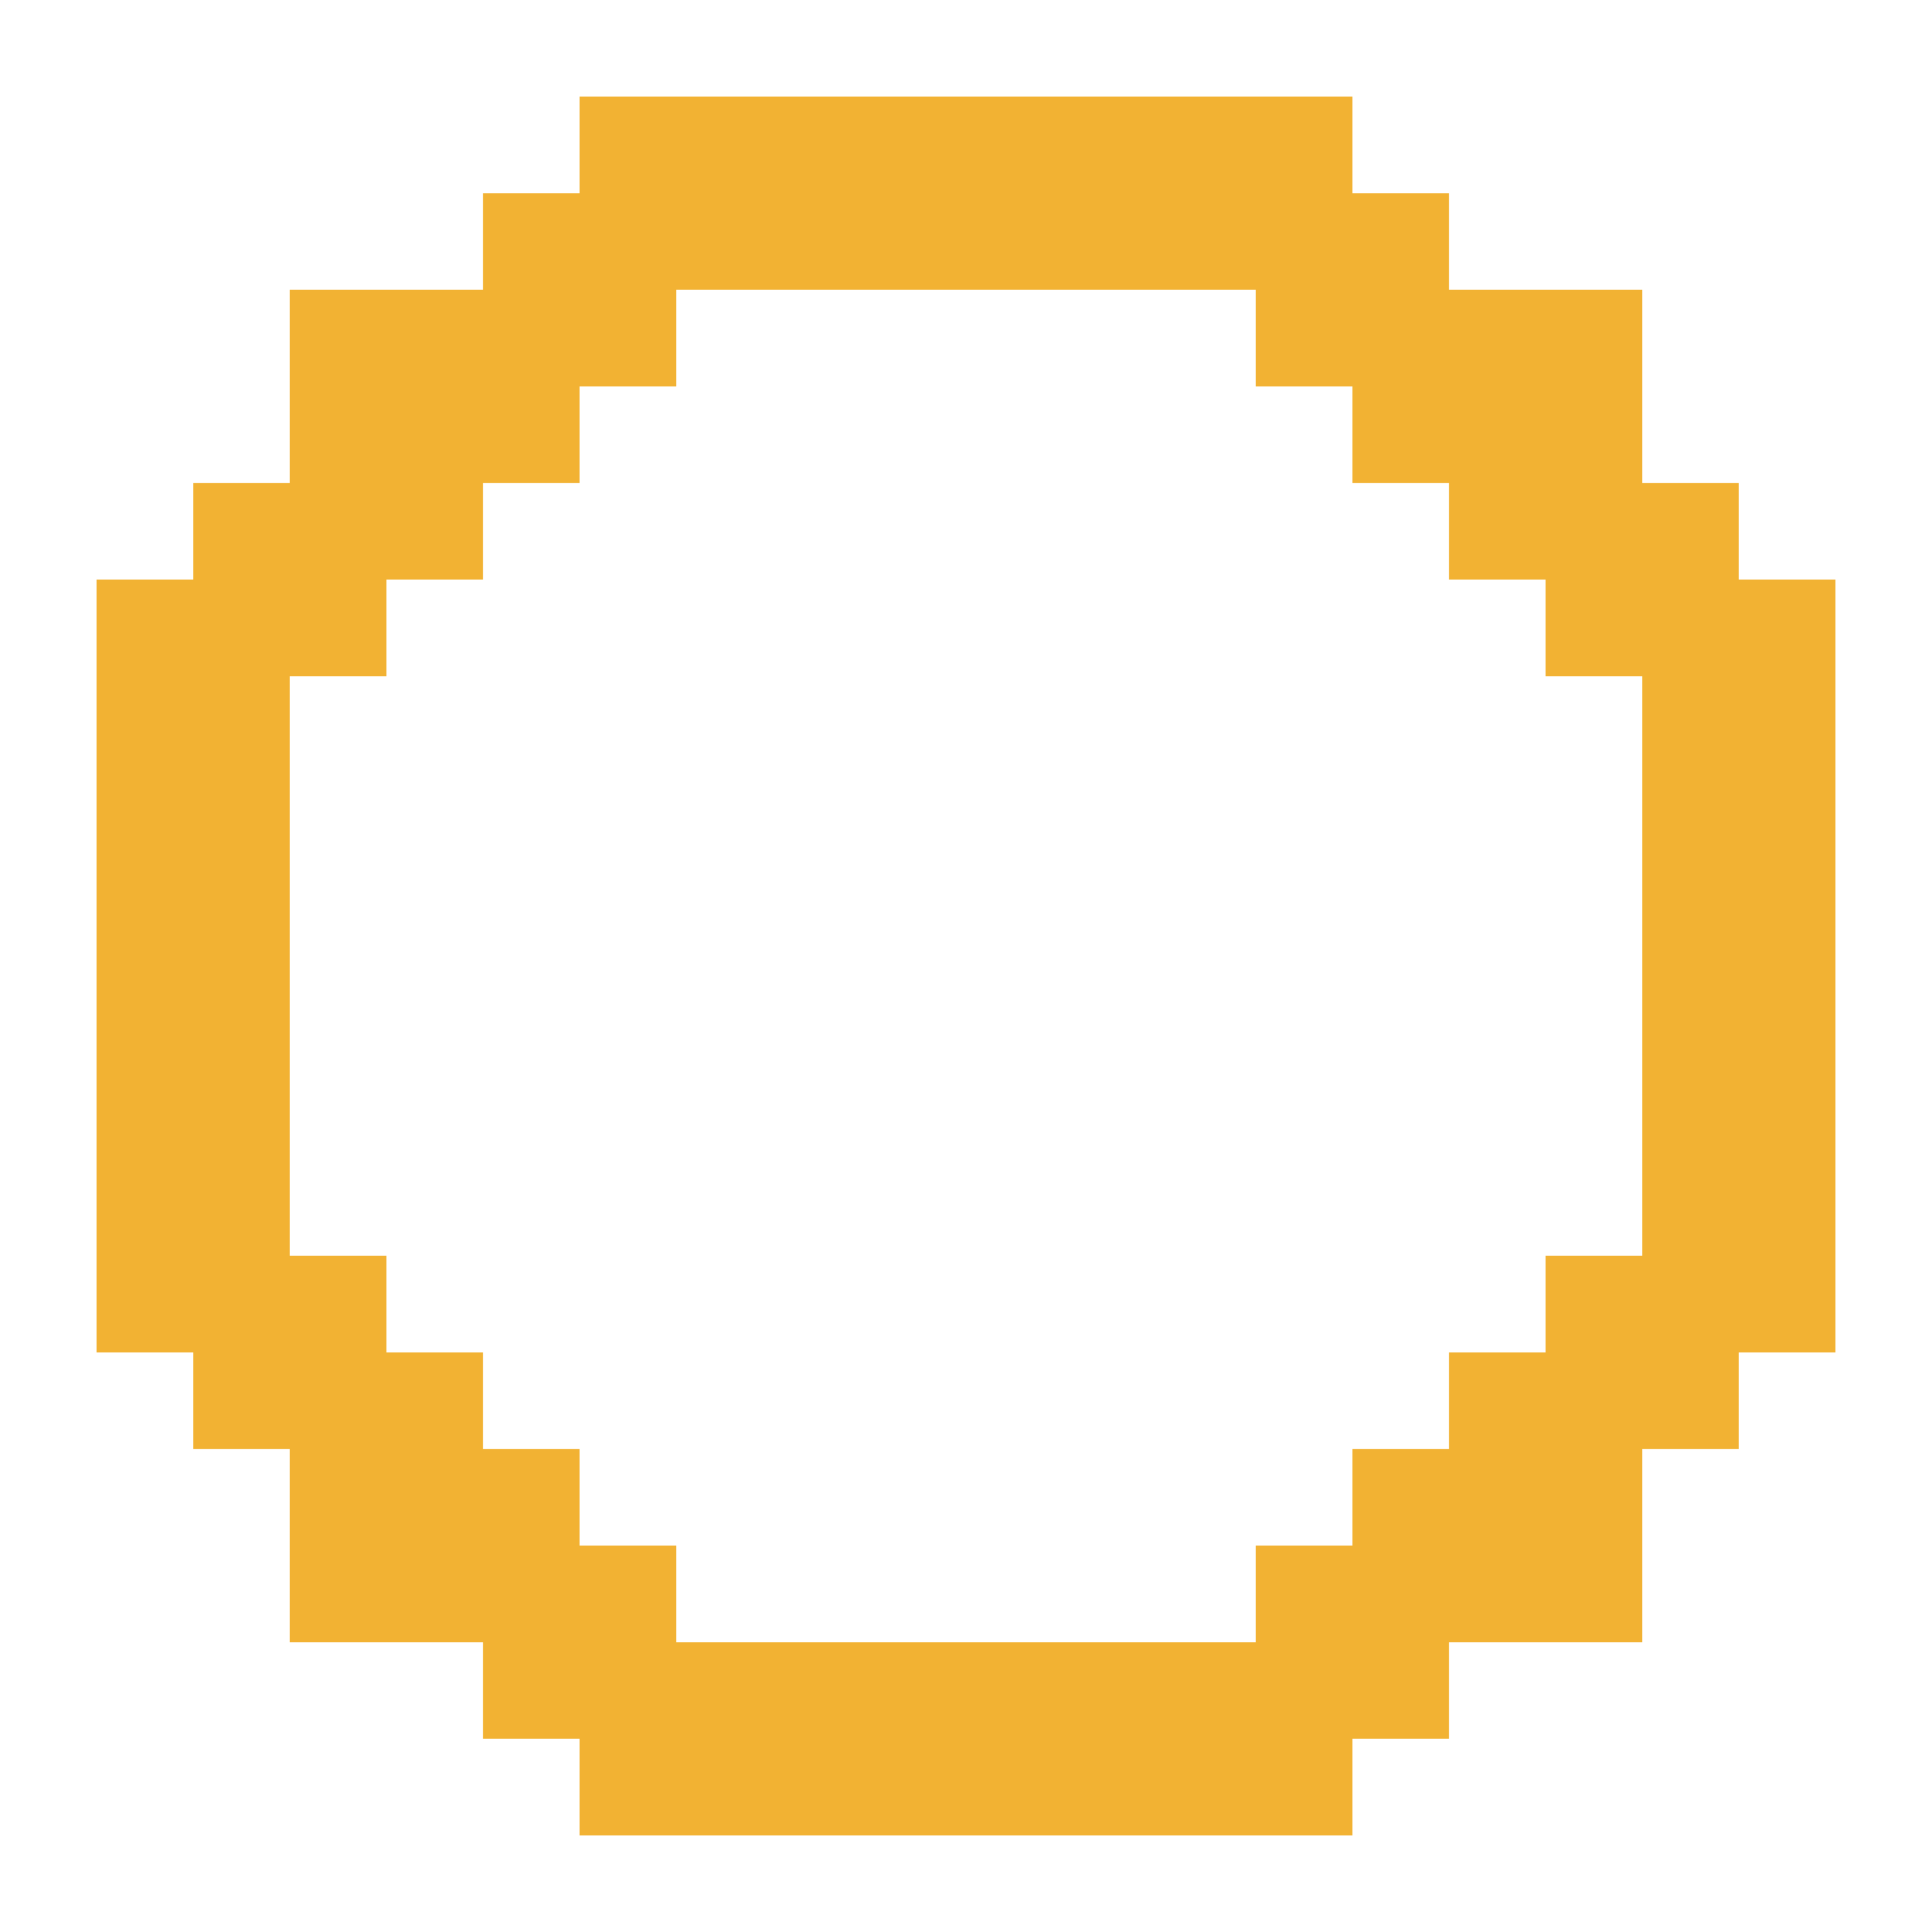
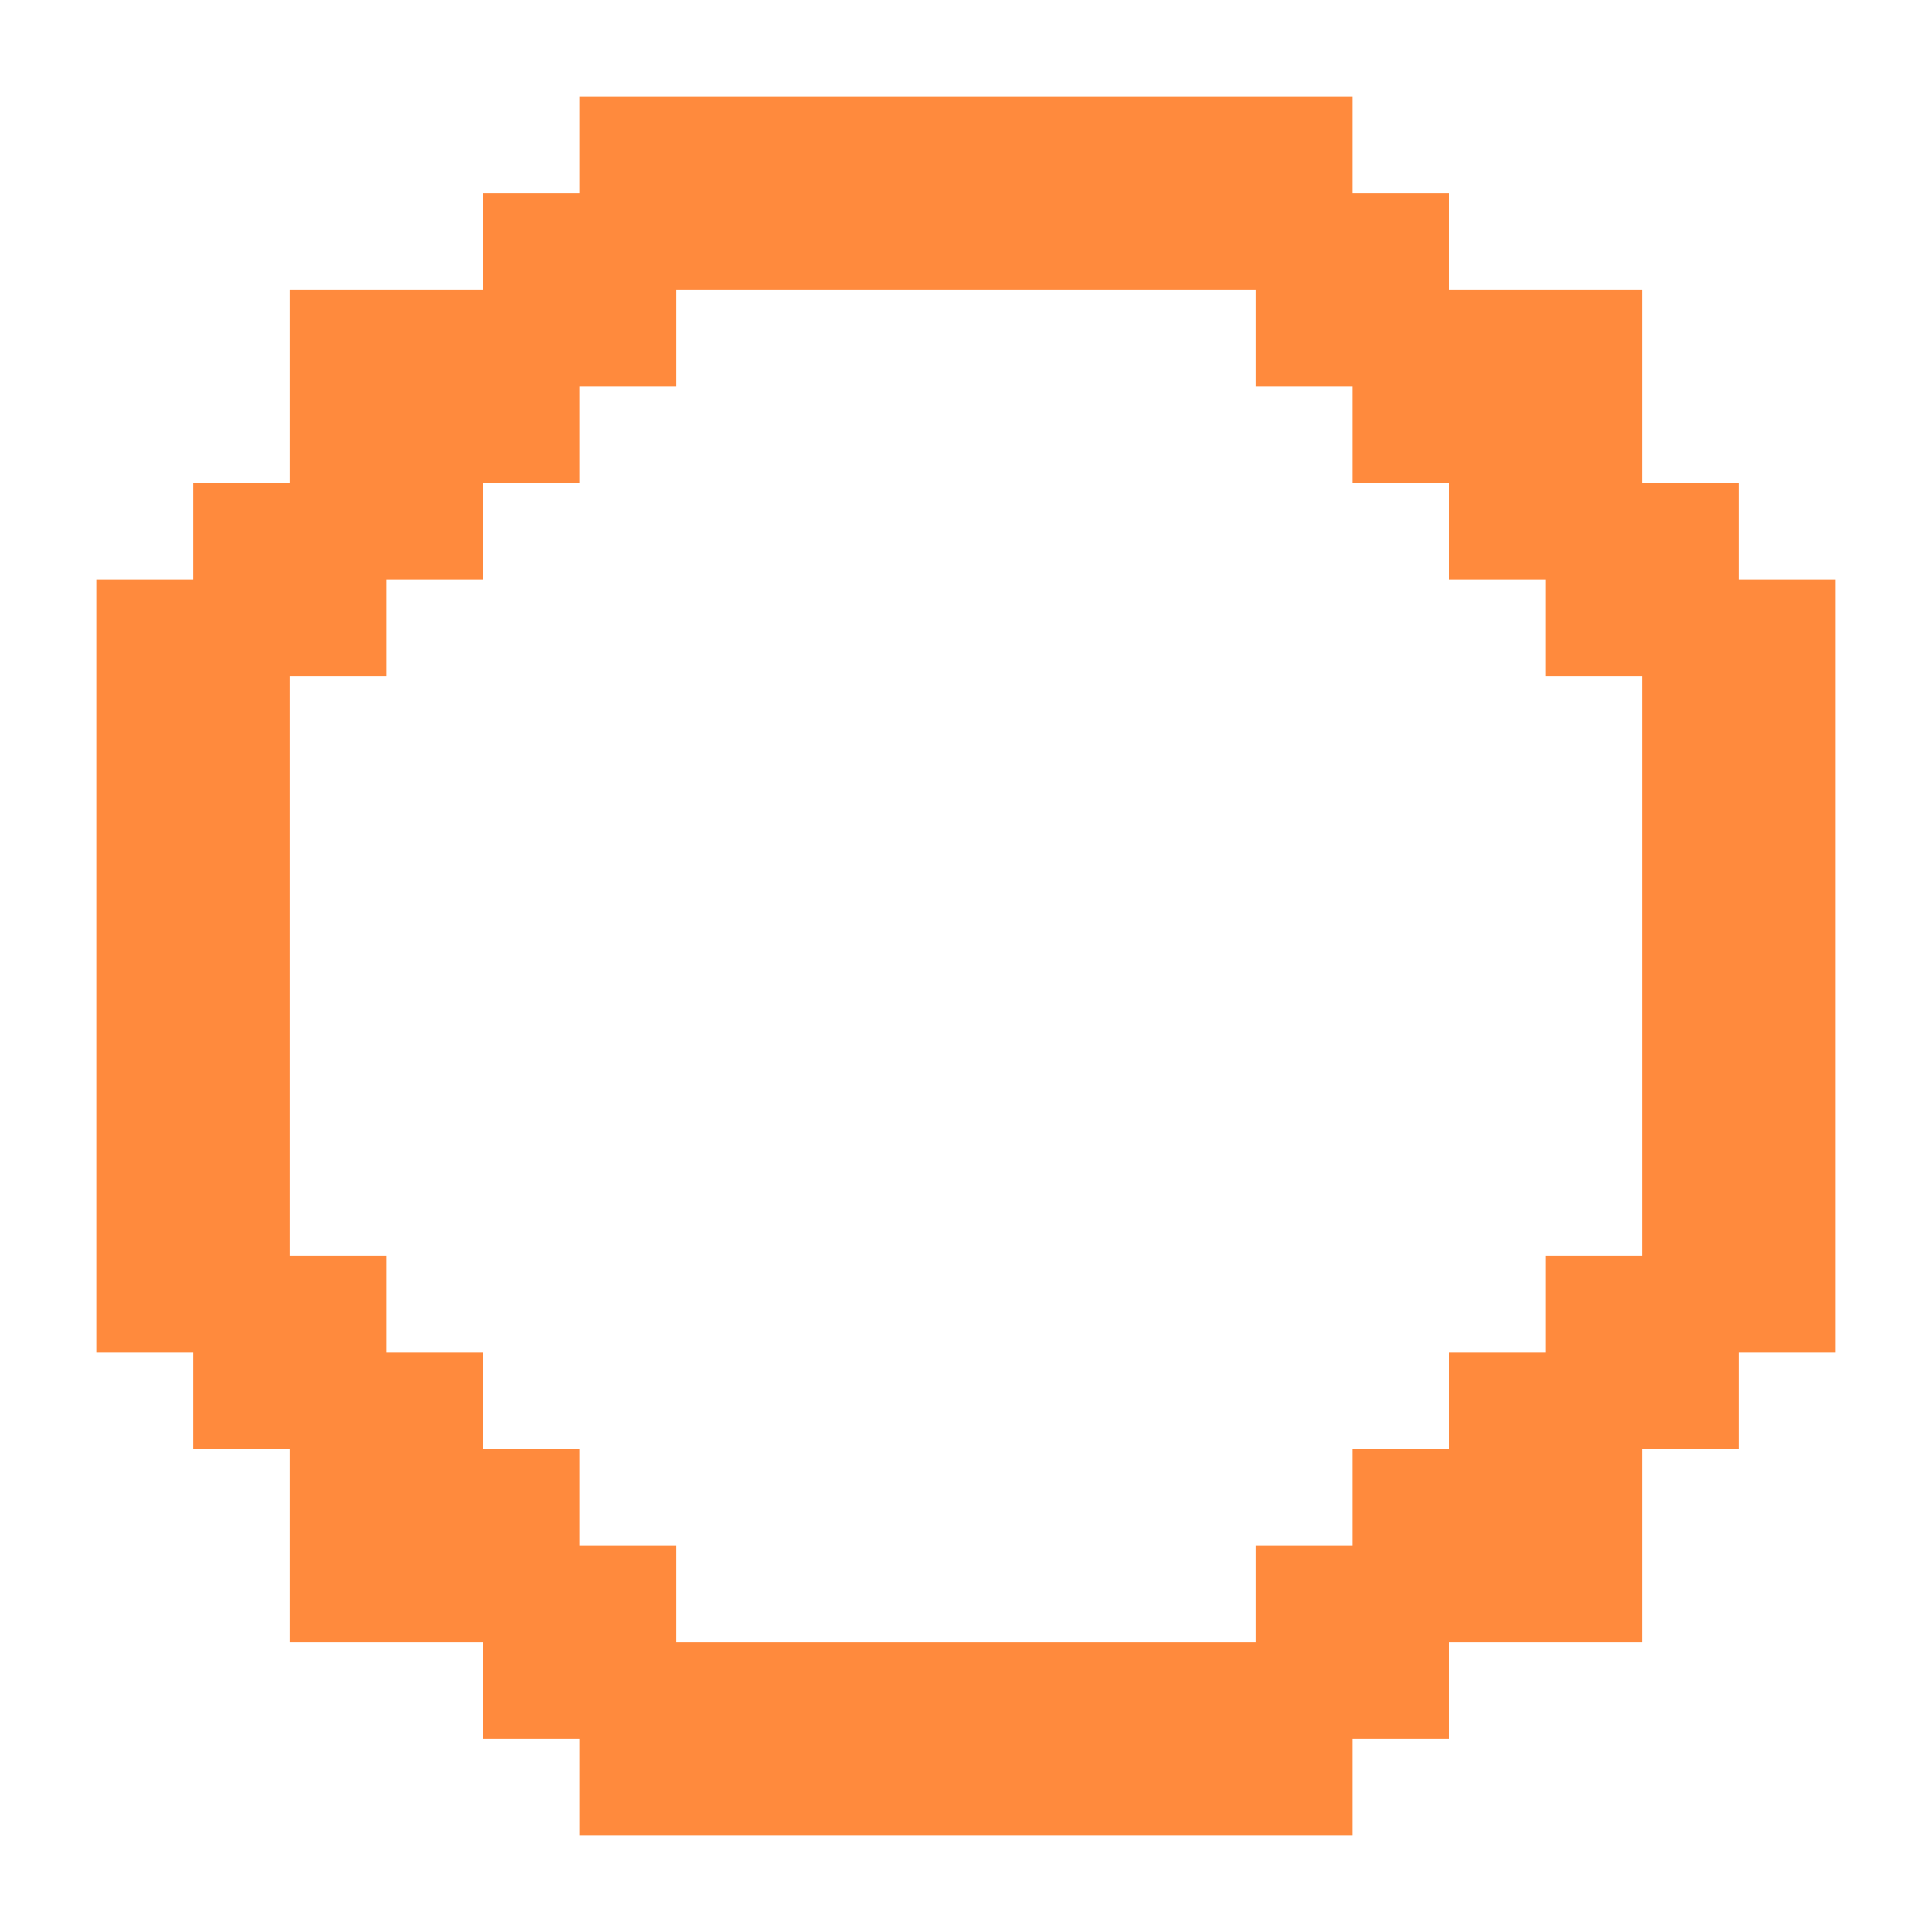
<svg xmlns="http://www.w3.org/2000/svg" viewBox="0 0 20 20" shape-rendering="crispEdges" aria-hidden="true">
-   <g fill="#F2B233">
+   <g fill="#FF8A3D">
    <rect x="1" y="6" width="1" height="1" />
    <rect x="1" y="7" width="1" height="1" />
    <rect x="1" y="8" width="1" height="1" />
    <rect x="1" y="9" width="1" height="1" />
    <rect x="1" y="10" width="1" height="1" />
    <rect x="1" y="11" width="1" height="1" />
    <rect x="1" y="12" width="1" height="1" />
    <rect x="1" y="13" width="1" height="1" />
    <rect x="2" y="5" width="1" height="1" />
    <rect x="2" y="6" width="1" height="1" />
    <rect x="2" y="7" width="1" height="1" />
    <rect x="2" y="8" width="1" height="1" />
    <rect x="2" y="9" width="1" height="1" />
    <rect x="2" y="10" width="1" height="1" />
    <rect x="2" y="11" width="1" height="1" />
    <rect x="2" y="12" width="1" height="1" />
    <rect x="2" y="13" width="1" height="1" />
    <rect x="2" y="14" width="1" height="1" />
    <rect x="3" y="3" width="1" height="1" />
    <rect x="3" y="4" width="1" height="1" />
    <rect x="3" y="5" width="1" height="1" />
    <rect x="3" y="6" width="1" height="1" />
    <rect x="3" y="13" width="1" height="1" />
    <rect x="3" y="14" width="1" height="1" />
    <rect x="3" y="15" width="1" height="1" />
    <rect x="3" y="16" width="1" height="1" />
    <rect x="4" y="3" width="1" height="1" />
    <rect x="4" y="4" width="1" height="1" />
    <rect x="4" y="5" width="1" height="1" />
    <rect x="4" y="14" width="1" height="1" />
    <rect x="4" y="15" width="1" height="1" />
    <rect x="4" y="16" width="1" height="1" />
    <rect x="5" y="2" width="1" height="1" />
    <rect x="5" y="3" width="1" height="1" />
    <rect x="5" y="4" width="1" height="1" />
    <rect x="5" y="15" width="1" height="1" />
    <rect x="5" y="16" width="1" height="1" />
    <rect x="5" y="17" width="1" height="1" />
    <rect x="6" y="1" width="1" height="1" />
    <rect x="6" y="2" width="1" height="1" />
    <rect x="6" y="3" width="1" height="1" />
    <rect x="6" y="16" width="1" height="1" />
    <rect x="6" y="17" width="1" height="1" />
    <rect x="6" y="18" width="1" height="1" />
    <rect x="7" y="1" width="1" height="1" />
    <rect x="7" y="2" width="1" height="1" />
    <rect x="7" y="17" width="1" height="1" />
    <rect x="7" y="18" width="1" height="1" />
    <rect x="8" y="1" width="1" height="1" />
    <rect x="8" y="2" width="1" height="1" />
    <rect x="8" y="17" width="1" height="1" />
    <rect x="8" y="18" width="1" height="1" />
    <rect x="9" y="1" width="1" height="1" />
    <rect x="9" y="2" width="1" height="1" />
    <rect x="9" y="17" width="1" height="1" />
    <rect x="9" y="18" width="1" height="1" />
    <rect x="10" y="1" width="1" height="1" />
    <rect x="10" y="2" width="1" height="1" />
    <rect x="10" y="17" width="1" height="1" />
    <rect x="10" y="18" width="1" height="1" />
    <rect x="11" y="1" width="1" height="1" />
    <rect x="11" y="2" width="1" height="1" />
    <rect x="11" y="17" width="1" height="1" />
    <rect x="11" y="18" width="1" height="1" />
    <rect x="12" y="1" width="1" height="1" />
    <rect x="12" y="2" width="1" height="1" />
    <rect x="12" y="17" width="1" height="1" />
    <rect x="12" y="18" width="1" height="1" />
    <rect x="13" y="1" width="1" height="1" />
    <rect x="13" y="2" width="1" height="1" />
    <rect x="13" y="3" width="1" height="1" />
    <rect x="13" y="16" width="1" height="1" />
    <rect x="13" y="17" width="1" height="1" />
    <rect x="13" y="18" width="1" height="1" />
    <rect x="14" y="2" width="1" height="1" />
    <rect x="14" y="3" width="1" height="1" />
    <rect x="14" y="4" width="1" height="1" />
    <rect x="14" y="15" width="1" height="1" />
    <rect x="14" y="16" width="1" height="1" />
    <rect x="14" y="17" width="1" height="1" />
    <rect x="15" y="3" width="1" height="1" />
    <rect x="15" y="4" width="1" height="1" />
    <rect x="15" y="5" width="1" height="1" />
    <rect x="15" y="14" width="1" height="1" />
    <rect x="15" y="15" width="1" height="1" />
    <rect x="15" y="16" width="1" height="1" />
    <rect x="16" y="3" width="1" height="1" />
    <rect x="16" y="4" width="1" height="1" />
    <rect x="16" y="5" width="1" height="1" />
    <rect x="16" y="6" width="1" height="1" />
    <rect x="16" y="13" width="1" height="1" />
    <rect x="16" y="14" width="1" height="1" />
    <rect x="16" y="15" width="1" height="1" />
    <rect x="16" y="16" width="1" height="1" />
    <rect x="17" y="5" width="1" height="1" />
    <rect x="17" y="6" width="1" height="1" />
    <rect x="17" y="7" width="1" height="1" />
    <rect x="17" y="8" width="1" height="1" />
    <rect x="17" y="9" width="1" height="1" />
    <rect x="17" y="10" width="1" height="1" />
    <rect x="17" y="11" width="1" height="1" />
    <rect x="17" y="12" width="1" height="1" />
    <rect x="17" y="13" width="1" height="1" />
    <rect x="17" y="14" width="1" height="1" />
    <rect x="18" y="6" width="1" height="1" />
    <rect x="18" y="7" width="1" height="1" />
    <rect x="18" y="8" width="1" height="1" />
    <rect x="18" y="9" width="1" height="1" />
    <rect x="18" y="10" width="1" height="1" />
    <rect x="18" y="11" width="1" height="1" />
    <rect x="18" y="12" width="1" height="1" />
    <rect x="18" y="13" width="1" height="1" />
  </g>
</svg>
